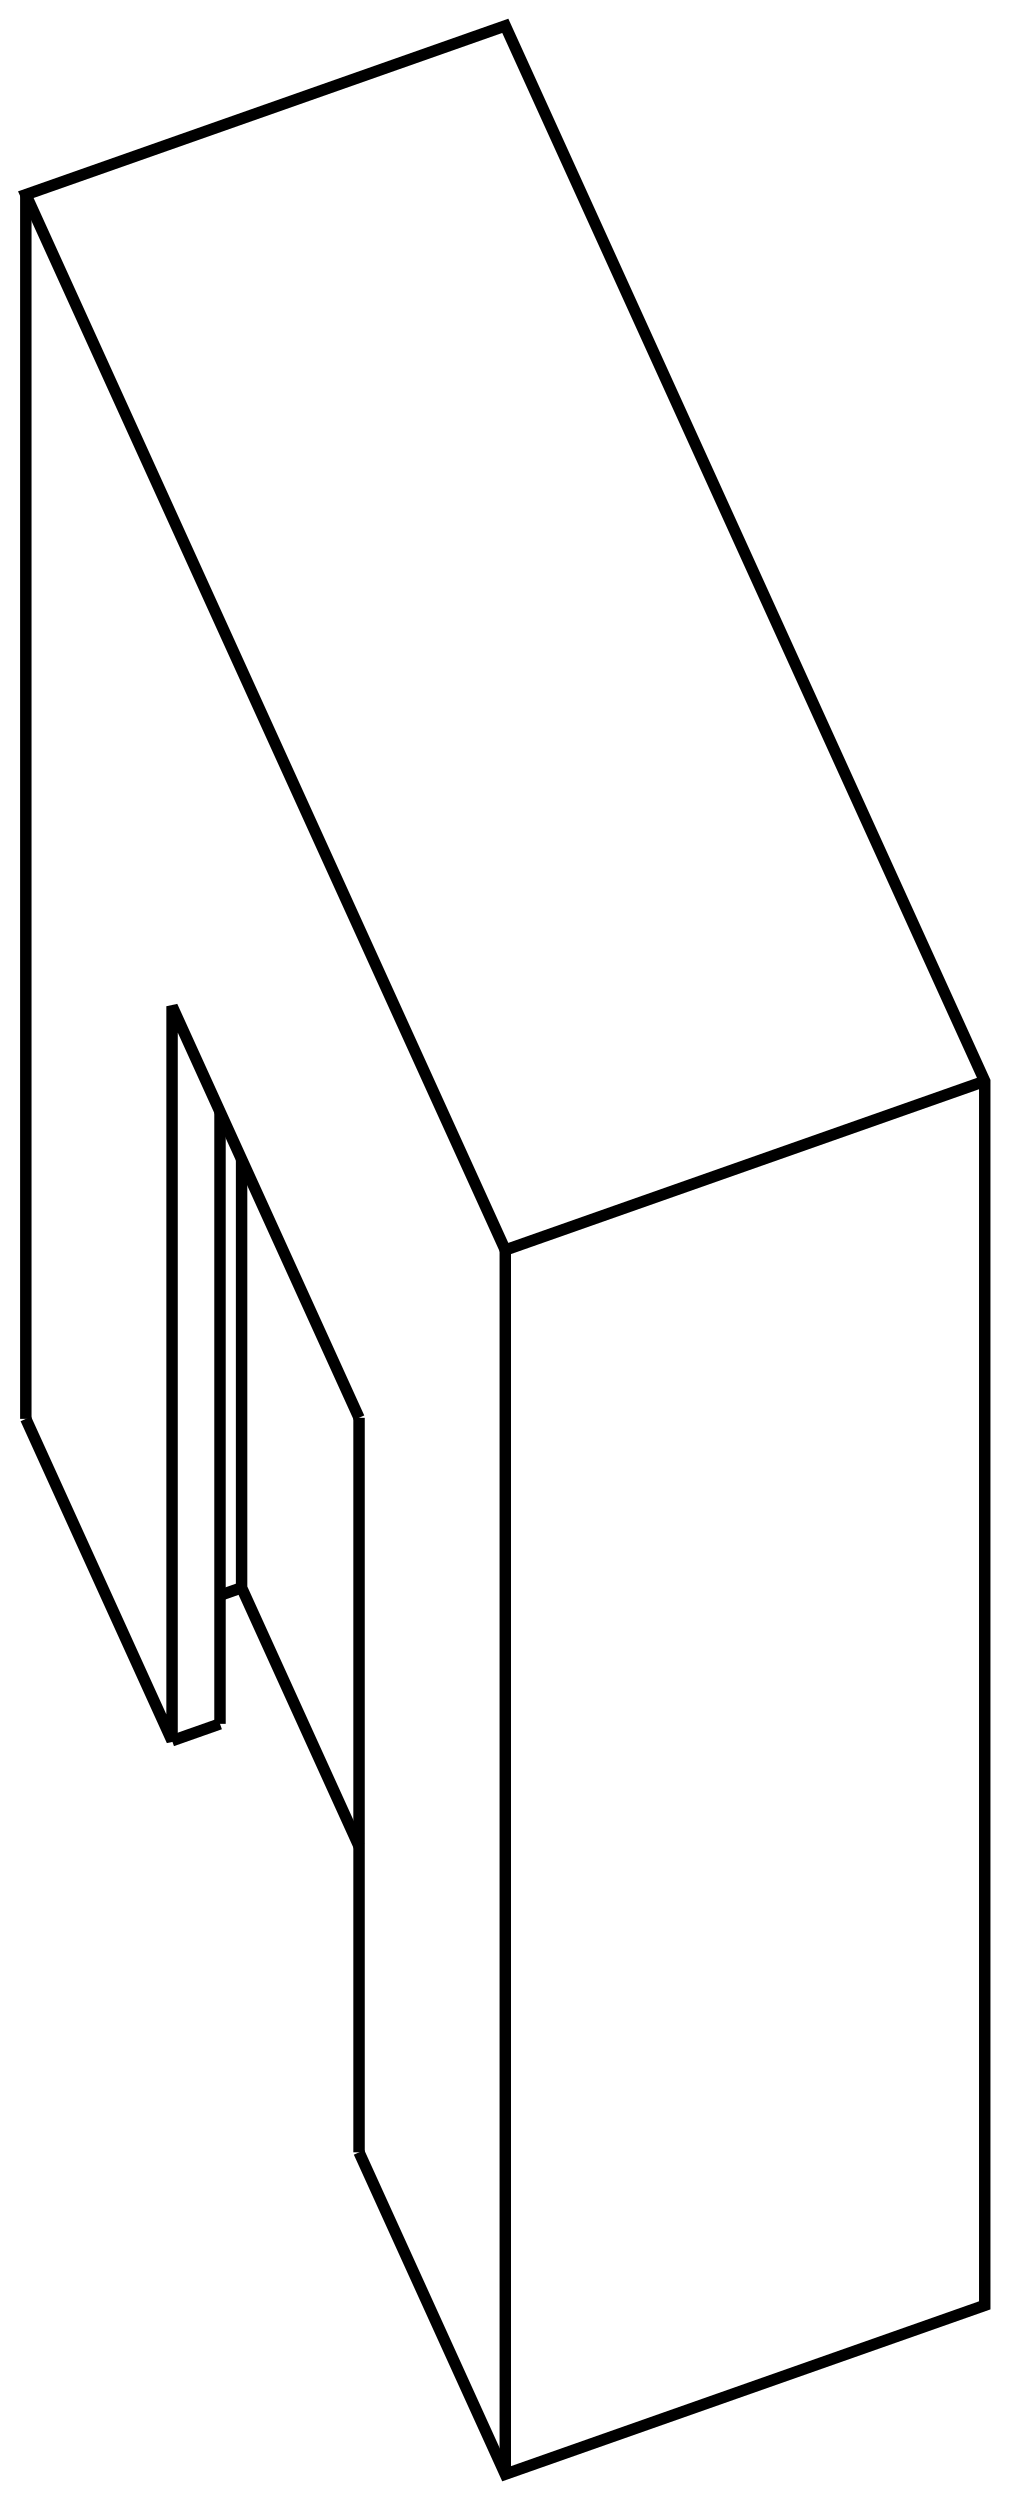
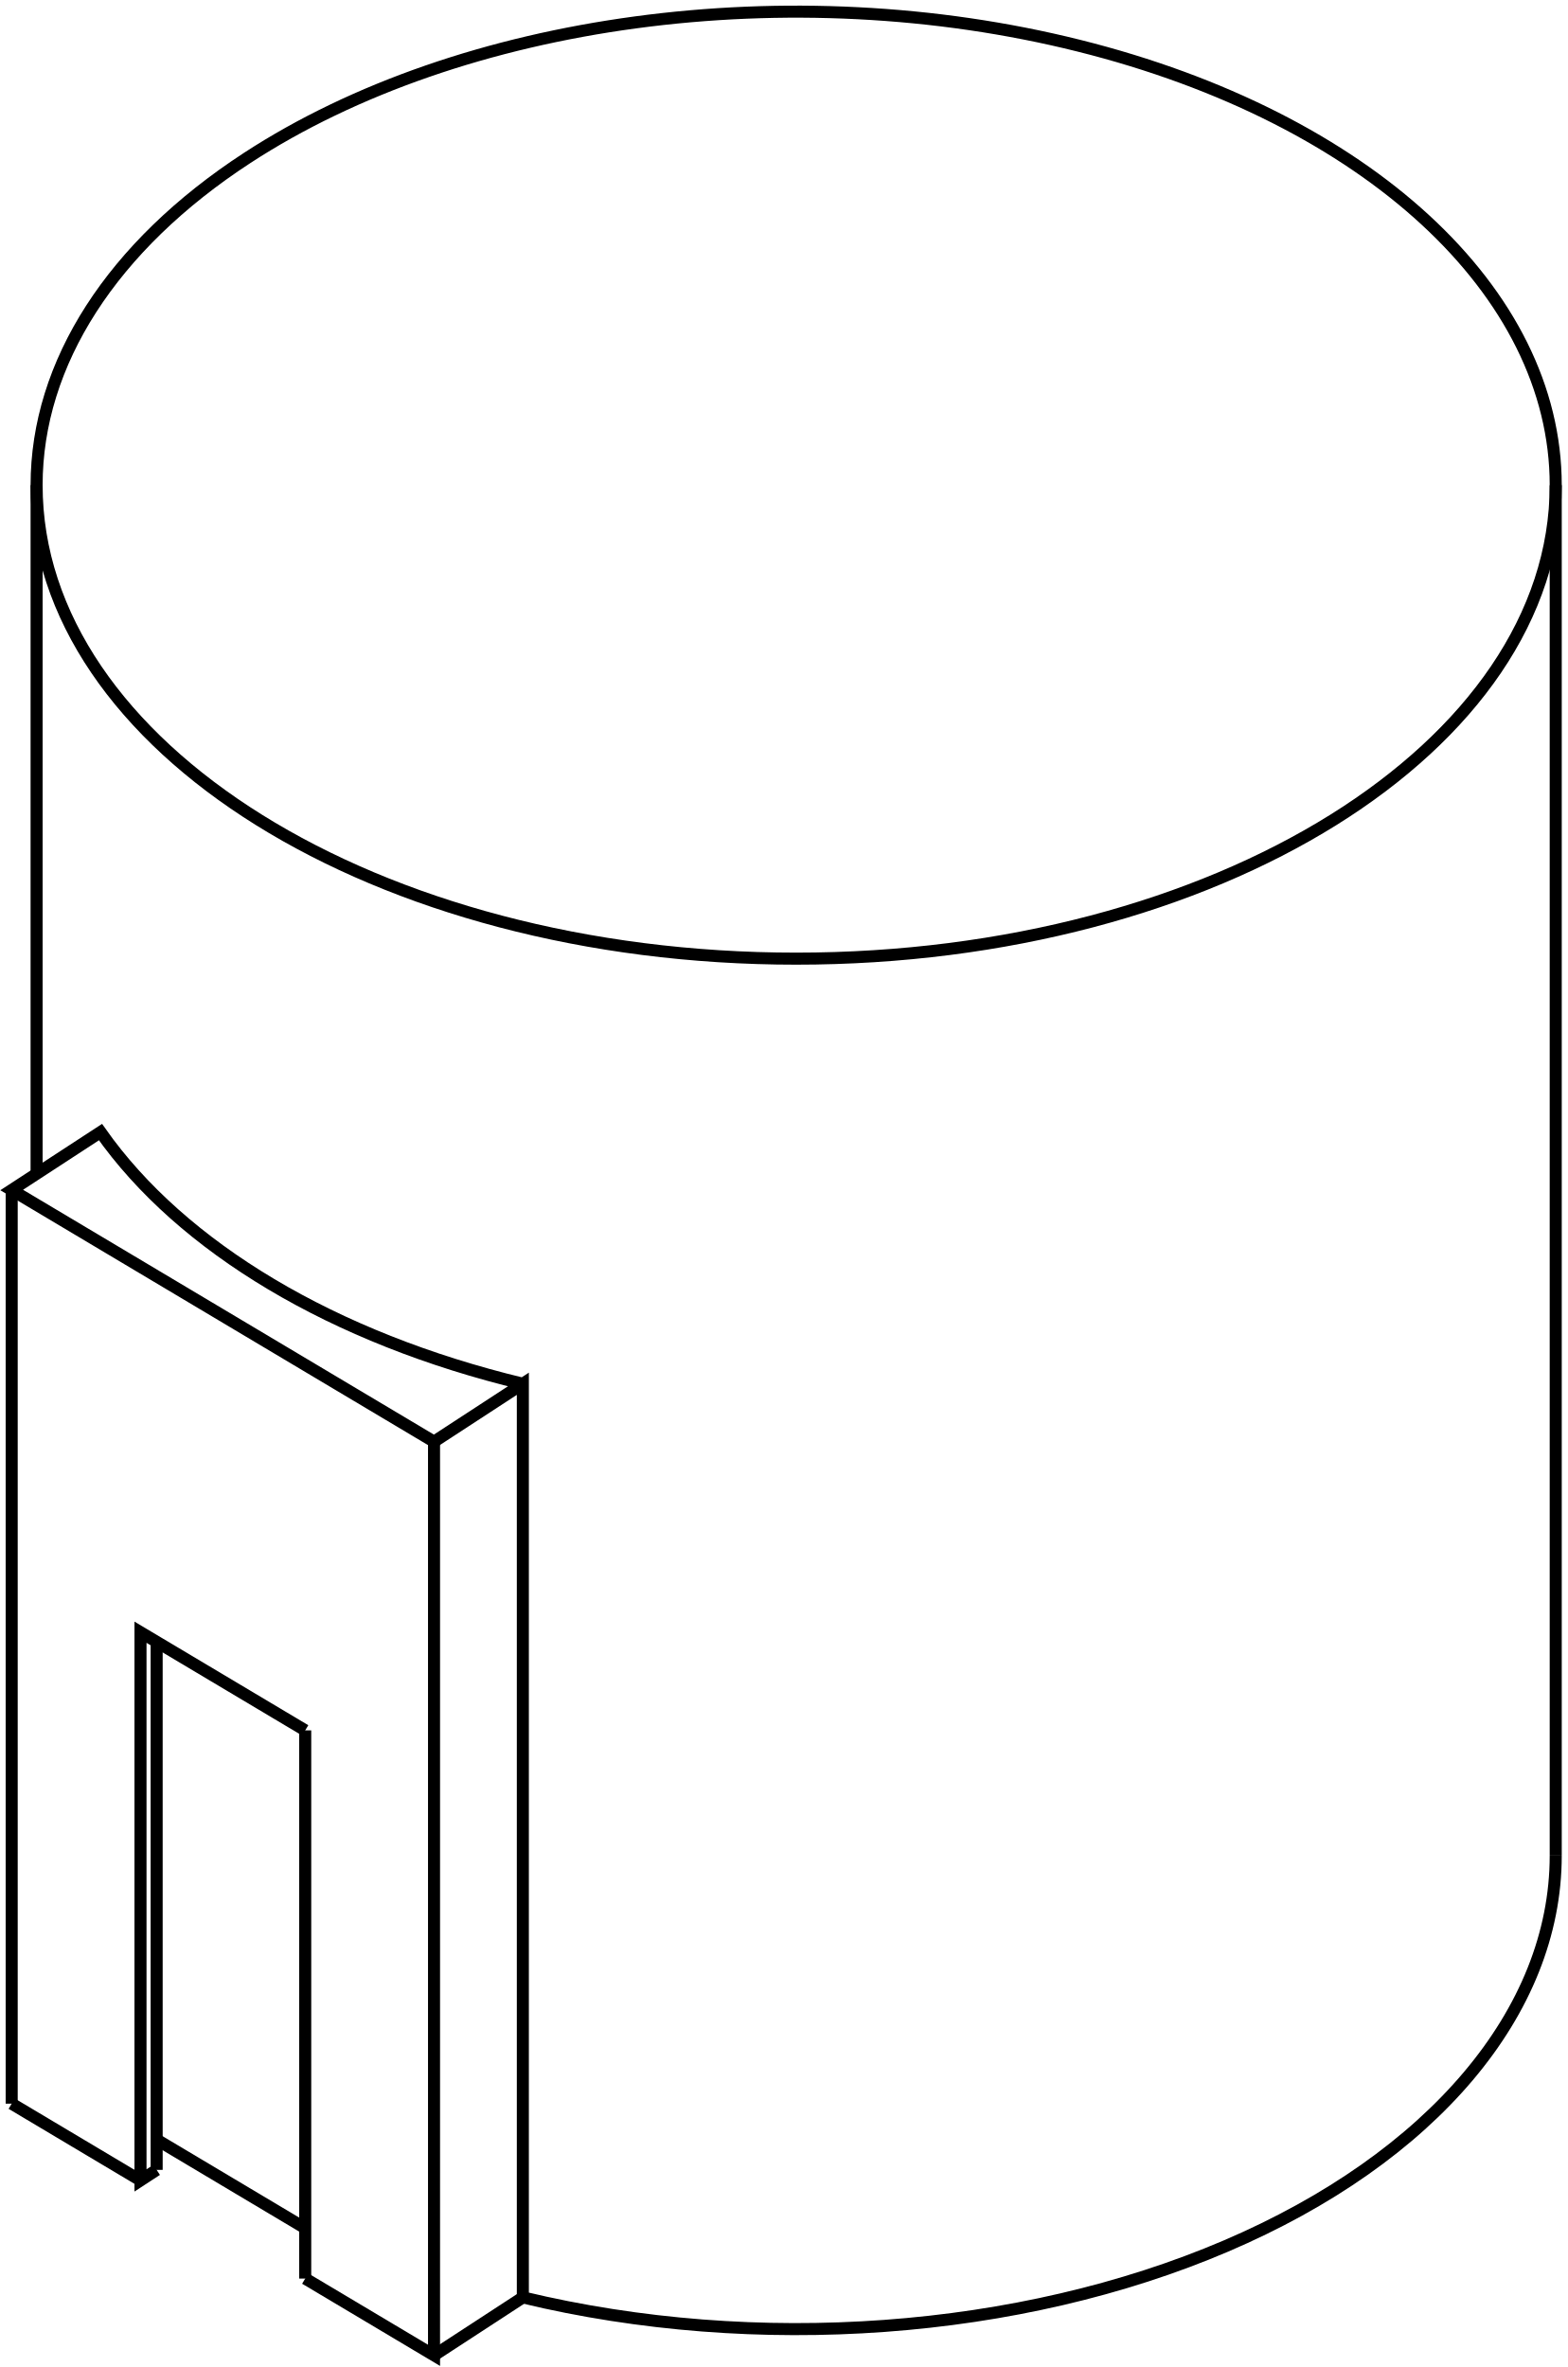
- <svg xmlns="http://www.w3.org/2000/svg" version="1.1" viewBox="-19.57 -48.414 39.139 96.827" fill="none" stroke="black" stroke-width="0.6%" vector-effect="non-scaling-stroke">
-   <path d="M -18.57 6.54 L -12.906 19.006 L -12.906 -9.442 L -5.664 6.499" />
-   <path d="M -5.664 34.947 L -5.664 6.499" />
-   <path d="M -5.664 34.947 L 0 47.414 L 18.57 40.874 L 18.57 -6.54 L 0 -47.414 L -18.57 -40.874 L 0 0 L 18.57 -6.54" />
-   <path d="M 0 47.414 L 0 0" />
-   <path d="M -18.57 6.54 L -18.57 -40.874" />
-   <path d="M -5.664 23.094 L -10.213 13.08 L -10.213 -3.515" />
-   <path d="M -10.213 13.08 L -11.049 13.374" />
-   <path d="M -11.049 18.352 L -12.906 19.006" />
-   <path d="M -11.049 18.352 L -11.049 -5.354" />
+ <svg xmlns="http://www.w3.org/2000/svg" version="1.1" viewBox="-66.05 -101.516 134.132 202.57" fill="none" stroke="black" stroke-width="0.6%" vector-effect="non-scaling-stroke">
+   <path d="M -44.904 -87.995 A 65 40.521 360 0 1 67.082 -59.995 A 65 40.521 360 0 1 -62.918 -59.995 A 65 40.521 360 0 1 -44.904 -87.995 Z" />
+   <path d="M -21.307 16.907 A 65 40.521 360 0 1 -57.45 -4.631 L -65.05 0.326 L -28.908 21.864 L -21.307 16.907 L -21.307 95.098 A 65 40.521 180 0 0 67.082 57.291" />
+   <path d="M -28.908 100.055 L -21.307 95.098" />
+   <path d="M -39.931 93.486 L -28.908 100.055 L -28.908 21.864" />
+   <path d="M -39.931 89.174 L -52.645 81.597" />
+   <path d="M -52.645 84.184 L -54.027 85.086 L -54.027 38.171 L -39.931 46.571" />
+   <path d="M -65.05 78.517 L -54.027 85.086" />
+   <path d="M -65.05 78.517 L -65.05 0.326" />
+   <path d="M -39.931 93.486 L -39.931 46.571" />
+   <path d="M -52.645 84.184 L -52.645 38.995" />
+   <path d="M -62.918 -59.995 L -62.918 -1.065" />
+   <path d="M 67.082 -59.995 L 67.082 57.291" />
</svg>
